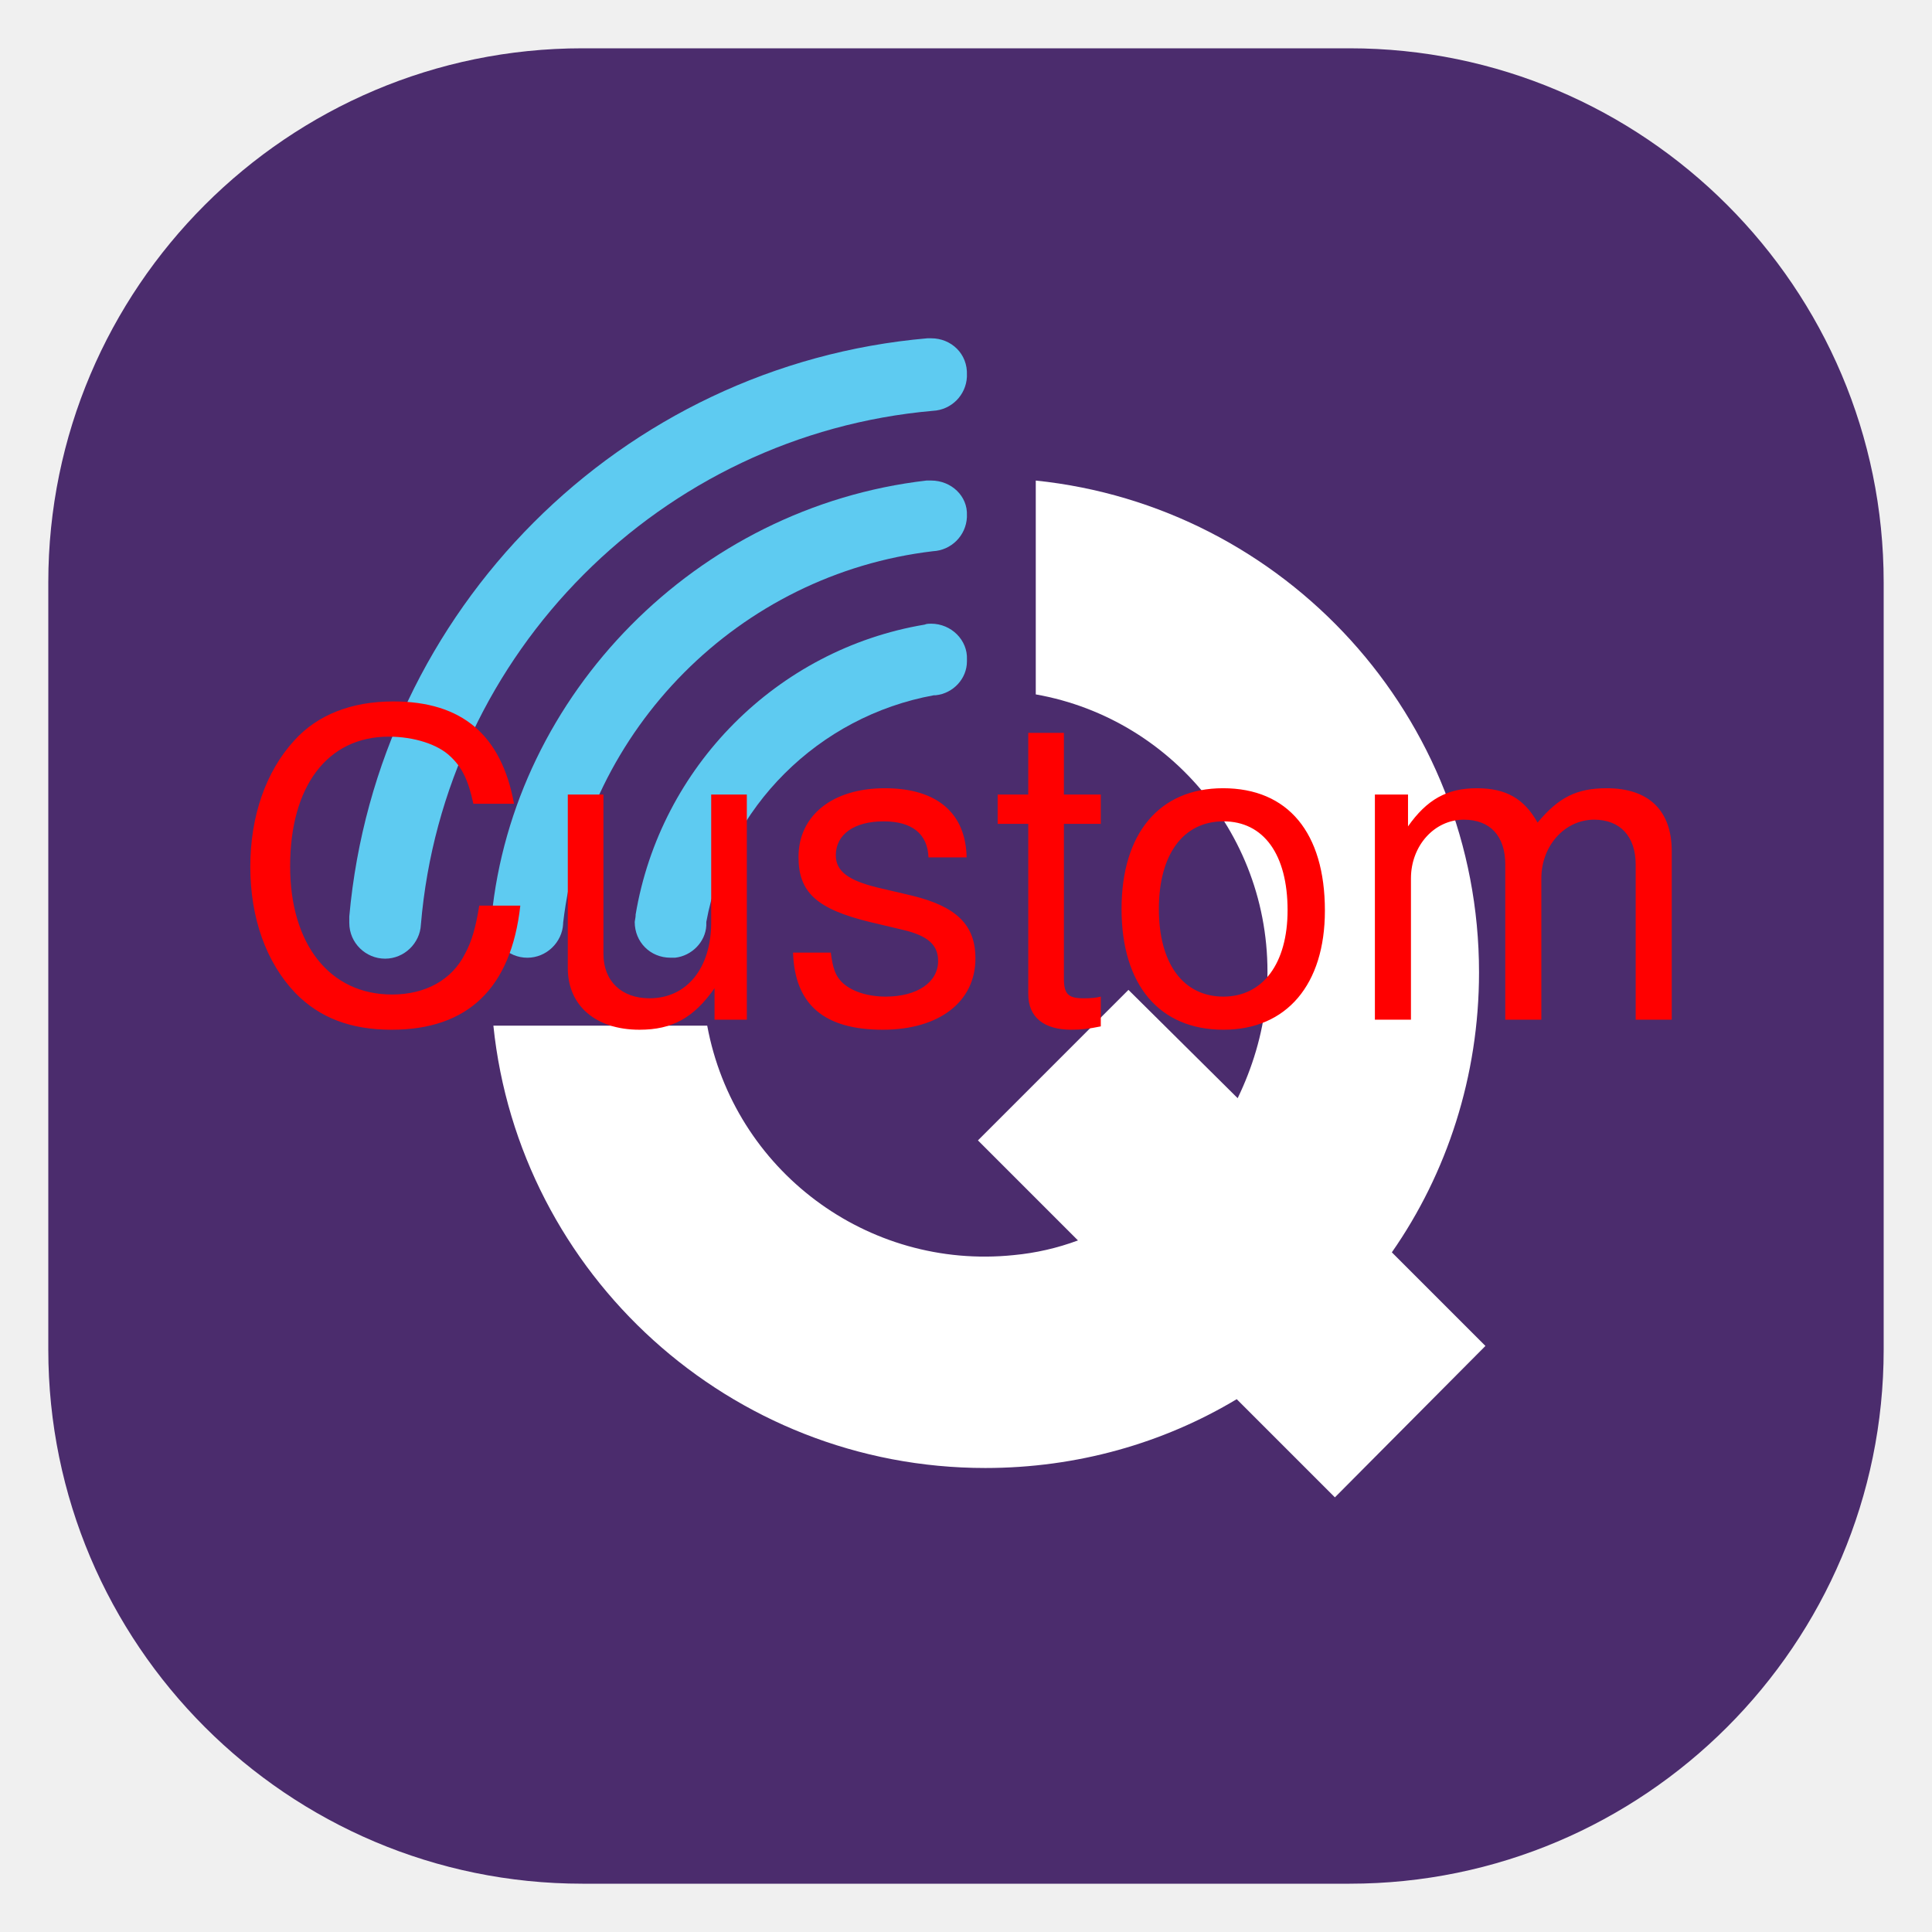
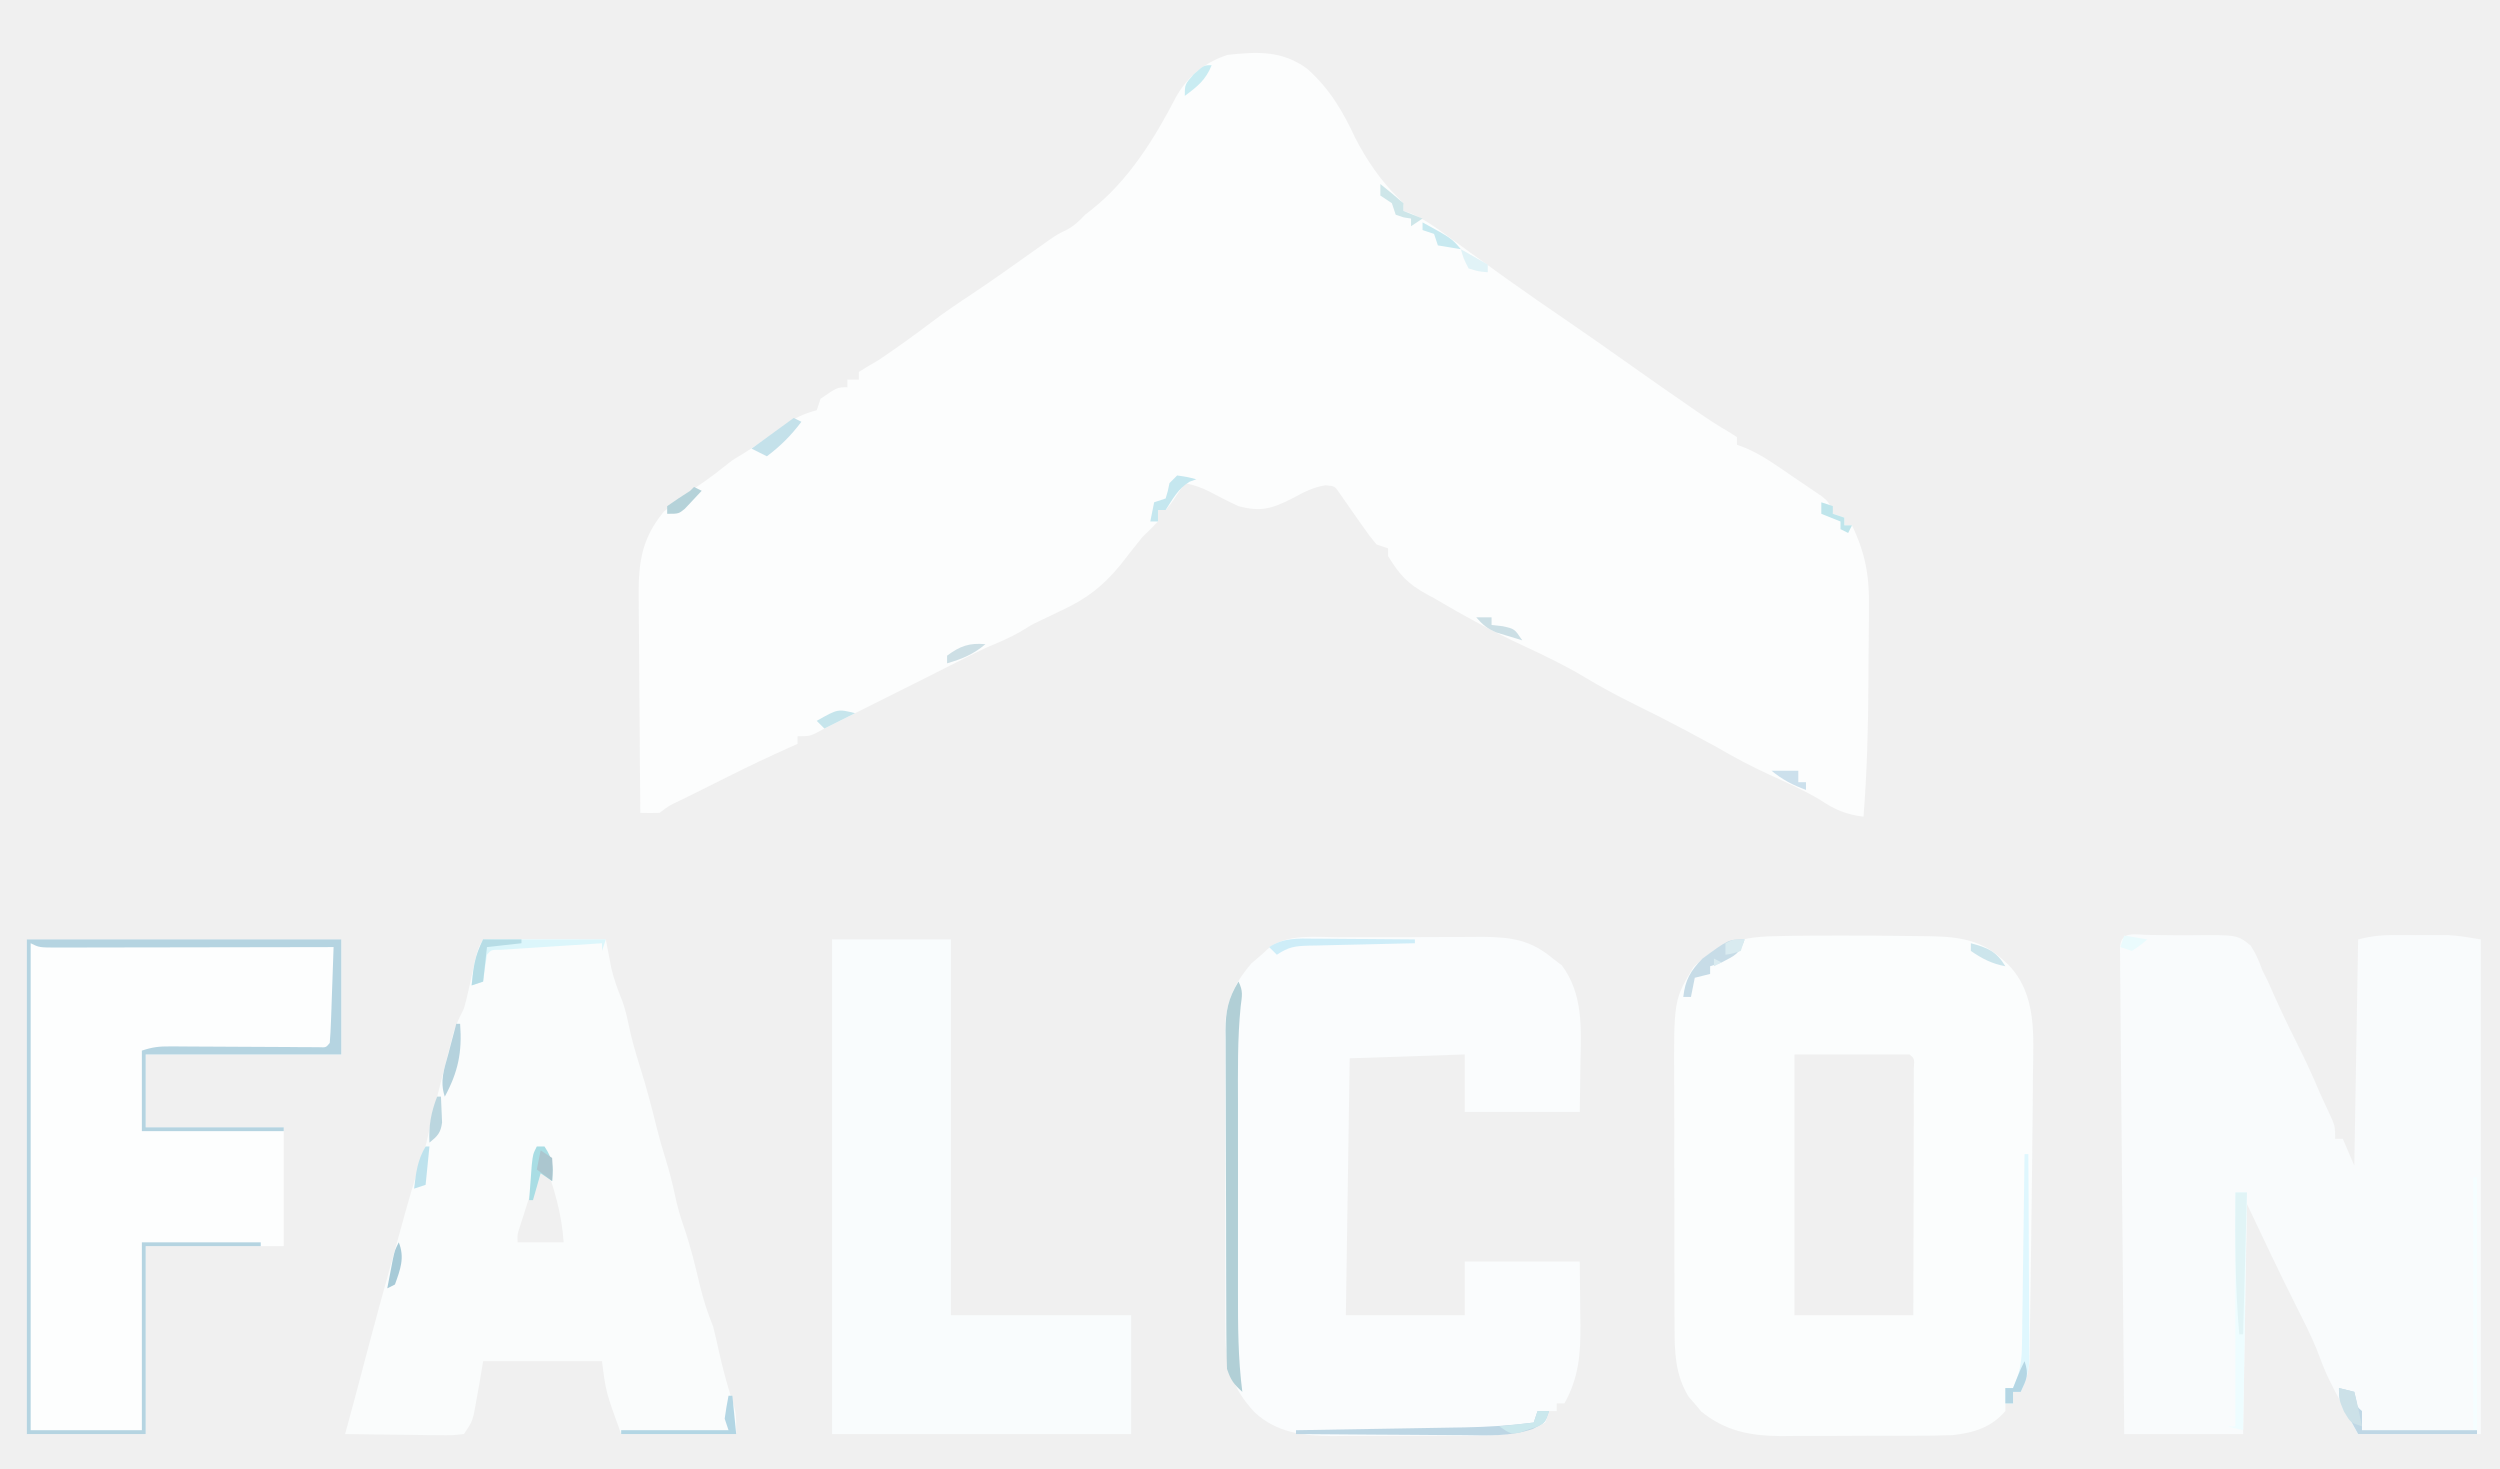
- <svg xmlns="http://www.w3.org/2000/svg" xml:space="preserve" id="Layer_1" width="72" height="72" x="0" y="0" version="1.1">
-   <style id="style873" type="text/css">
-         .st2{fill:#5ecbf1}
-     </style>
-   <path id="rect875" d="M10.555 10.213h50.924v50.582H10.555z" style="fill:#fff" />
-   <path id="path877" d="M50.296 1.8H21.704C10.726 1.8 1.8 10.726 1.8 21.704v28.591C1.8 61.274 10.726 70.2 21.704 70.2h28.591c10.978 0 19.904-8.926 19.904-19.904V21.704C70.2 10.726 61.274 1.8 50.296 1.8" style="fill:#4b2c6d" />
-   <path id="path879" d="M34.7 12.607h-.137c-11.423.992-20.52 10.123-21.546 21.546v.24c0 .752.616 1.334 1.334 1.334s1.3-.581 1.334-1.265c.855-10.157 8.96-18.263 19.084-19.152a1.333 1.333 0 0 0 1.265-1.265v-.068c.034-.788-.581-1.37-1.334-1.37" class="st2" />
-   <path id="path881" d="M34.7 17.908h-.171c-8.584.992-15.39 7.969-16.211 16.279v.171c0 .752.616 1.334 1.334 1.334s1.3-.581 1.334-1.265v-.034c.855-7.25 6.566-12.996 13.783-13.851a1.333 1.333 0 0 0 1.265-1.265v-.068c.034-.719-.581-1.301-1.334-1.301" class="st2" />
-   <path id="path883" d="M34.7 23.243c-.068 0-.171 0-.239.034-5.506.923-9.85 5.301-10.773 10.807v.034c0 .068-.034.205-.034.239 0 .752.581 1.334 1.334 1.334h.171c.616-.068 1.129-.581 1.163-1.197v-.137c.787-4.275 4.172-7.661 8.482-8.447h.068c.65-.068 1.163-.616 1.163-1.265v-.068c.033-.718-.582-1.334-1.335-1.334" class="st2" />
-   <path id="path883-3" d="m49.748 55.802-3.659-3.659c-2.736 1.642-5.951 2.565-9.371 2.565-9.508 0-17.374-7.216-18.331-16.484h7.969a10.52 10.52 0 0 0 11.423 8.55 9.4 9.4 0 0 0 2.394-.547l-3.728-3.728 5.609-5.609 4.07 4.036c.547-1.129.923-2.36 1.06-3.659.547-5.643-3.352-10.465-8.584-11.389v-7.969c9.268.958 16.519 8.789 16.519 18.331 0 3.865-1.197 7.49-3.249 10.431l3.488 3.488z" class="st2" style="fill:#fff;fill-opacity:1" />
-   <text id="text1" x="36" y="38" fill="red" font-family="Helvetica" font-size="16" text-anchor="middle" text-rendering="geometricPrecision">Custom</text>
+ <svg xmlns="http://www.w3.org/2000/svg" version="1.1" width="652" height="383">
+   <path d="M0 0 C5.797 5.193 9.16 10.939 12.426 17.926 C15.336 23.609 19.134 29.224 23.738 33.684 C25 35 25 35 25 37 C25.692 37.237 26.384 37.474 27.098 37.719 C30.543 39.24 33.424 41.278 36.438 43.5 C37.689 44.408 38.94 45.315 40.191 46.223 C40.826 46.686 41.46 47.149 42.114 47.625 C45.023 49.745 47.947 51.844 50.875 53.938 C51.449 54.348 52.023 54.759 52.614 55.182 C57.642 58.769 62.73 62.266 67.828 65.754 C72.749 69.126 77.632 72.55 82.5 76 C88.227 80.055 93.972 84.081 99.75 88.062 C100.405 88.516 101.061 88.969 101.736 89.436 C104.438 91.292 107.102 93.058 109.953 94.684 C110.966 95.335 110.966 95.335 112 96 C112 96.66 112 97.32 112 98 C112.73 98.269 113.46 98.539 114.212 98.817 C118.776 100.754 122.674 103.642 126.75 106.438 C127.625 107.023 128.501 107.609 129.402 108.213 C130.234 108.781 131.065 109.349 131.922 109.934 C132.681 110.45 133.44 110.966 134.222 111.498 C136 113 136 113 137 116 C137.99 116.33 138.98 116.66 140 117 C140 117.66 140 118.32 140 119 C140.66 119 141.32 119 142 119 C145.501 126.281 146.568 132.319 146.426 140.352 C146.422 141.409 146.419 142.467 146.416 143.557 C146.4 146.913 146.356 150.269 146.312 153.625 C146.301 155.853 146.291 158.081 146.283 160.309 C146.218 171.904 145.921 183.439 145 195 C140.354 194.383 137.579 193.198 133.672 190.594 C129.37 188.028 124.809 186.018 120.255 183.943 C115.678 181.844 111.349 179.538 107 177 C104.651 175.718 102.299 174.446 99.938 173.188 C99.292 172.843 98.646 172.498 97.981 172.143 C93.627 169.83 89.236 167.615 84.812 165.438 C80.531 163.321 76.4 161.094 72.312 158.625 C67.224 155.588 61.995 153.051 56.625 150.562 C48.47 146.781 40.732 142.582 33 138 C32.393 137.673 31.786 137.346 31.16 137.009 C26.08 134.254 23.96 131.844 21 127 C21 126.34 21 125.68 21 125 C20.01 124.67 19.02 124.34 18 124 C16.062 121.637 16.062 121.637 14 118.688 C13.319 117.722 12.639 116.756 11.938 115.762 C10.75 114.069 9.568 112.374 8.395 110.672 C7.105 108.766 7.105 108.766 4.688 108.562 C1.345 109.107 -1.022 110.392 -4 112 C-9.253 114.674 -12.256 115.558 -18 114 C-20.61 112.804 -23.144 111.524 -25.668 110.156 C-27.8 109.099 -29.678 108.47 -32 108 C-32.338 108.505 -32.675 109.011 -33.023 109.531 C-33.692 110.506 -33.692 110.506 -34.375 111.5 C-35.036 112.475 -35.036 112.475 -35.711 113.469 C-36.349 114.227 -36.349 114.227 -37 115 C-37.66 115 -38.32 115 -39 115 C-39 115.99 -39 116.98 -39 118 C-40.287 119.378 -41.629 120.705 -43 122 C-45.01 124.457 -46.954 126.959 -48.902 129.465 C-53.449 134.96 -57.62 138.147 -64 141.125 C-65.397 141.792 -66.793 142.462 -68.188 143.133 C-68.85 143.45 -69.513 143.768 -70.195 144.095 C-72.159 145.049 -72.159 145.049 -74.562 146.555 C-77.595 148.353 -80.754 149.627 -84 151 C-86.624 152.252 -89.218 153.562 -91.812 154.875 C-92.518 155.23 -93.224 155.585 -93.951 155.951 C-95.348 156.654 -96.744 157.357 -98.139 158.062 C-100.423 159.213 -102.711 160.358 -105 161.5 C-105.755 161.878 -106.511 162.255 -107.289 162.645 C-113.526 165.763 -119.763 168.882 -126 172 C-126.755 172.409 -127.511 172.817 -128.289 173.238 C-130 174 -130 174 -133 174 C-133 174.66 -133 175.32 -133 176 C-133.678 176.303 -134.356 176.606 -135.055 176.918 C-140.506 179.372 -145.901 181.901 -151.234 184.602 C-153.386 185.69 -155.542 186.766 -157.703 187.836 C-158.341 188.153 -158.98 188.469 -159.637 188.795 C-160.905 189.424 -162.174 190.051 -163.443 190.677 C-166.421 192.042 -166.421 192.042 -169 194 C-170.666 194.041 -172.334 194.043 -174 194 C-174.093 185.272 -174.164 176.544 -174.207 167.816 C-174.228 163.763 -174.256 159.71 -174.302 155.656 C-174.345 151.74 -174.369 147.824 -174.38 143.907 C-174.387 142.418 -174.401 140.928 -174.423 139.439 C-174.557 129.865 -174.207 123.073 -167.875 115.438 C-164.52 112.593 -160.994 110.116 -157.363 107.637 C-155.59 106.408 -153.872 105.098 -152.188 103.75 C-150 102 -150 102 -147.773 100.68 C-143.952 98.366 -140.348 95.755 -136.729 93.141 C-133.808 91.077 -131.434 89.857 -128 89 C-127.505 87.515 -127.505 87.515 -127 86 C-122.667 83 -122.667 83 -120 83 C-120 82.34 -120 81.68 -120 81 C-119.01 81 -118.02 81 -117 81 C-117 80.34 -117 79.68 -117 79 C-115.366 77.947 -113.692 76.956 -112 76 C-107.217 72.778 -102.529 69.427 -97.938 65.938 C-94.498 63.332 -90.951 60.936 -87.348 58.562 C-82.254 55.172 -77.272 51.615 -72.285 48.07 C-71.407 47.449 -70.529 46.828 -69.625 46.188 C-68.438 45.343 -68.438 45.343 -67.227 44.48 C-65 43 -65 43 -62.898 41.988 C-60.825 40.909 -59.602 39.687 -58 38 C-57.453 37.572 -56.907 37.144 -56.344 36.703 C-46.649 29.062 -39.871 18.075 -34.262 7.242 C-31.261 1.91 -26.643 -1.855 -20.812 -3.688 C-13.025 -4.553 -6.522 -4.852 0 0 Z " fill="#FCFDFD" transform="translate(341,18)" />
+   <path d="M0 0 C2.114 0.015 4.228 0.038 6.342 0.073 C7.805 0.089 9.267 0.09 10.73 0.074 C22.82 -0.047 22.82 -0.047 26.293 2.792 C27.624 4.877 28.485 6.829 29.297 9.16 C29.822 10.217 30.346 11.274 30.887 12.363 C31.331 13.369 31.776 14.374 32.234 15.41 C34.227 19.837 36.291 24.204 38.484 28.535 C40.584 32.697 42.51 36.856 44.297 41.16 C45.37 43.49 46.442 45.82 47.527 48.145 C48.297 50.16 48.297 50.16 48.297 53.16 C48.957 53.16 49.617 53.16 50.297 53.16 C51.287 55.47 52.277 57.78 53.297 60.16 C53.627 40.69 53.957 21.22 54.297 1.16 C57.616 0.33 59.941 0.032 63.289 0.027 C64.242 0.026 65.194 0.025 66.176 0.023 C67.164 0.027 68.153 0.031 69.172 0.035 C70.153 0.031 71.134 0.027 72.145 0.023 C73.1 0.025 74.055 0.026 75.039 0.027 C76.336 0.029 76.336 0.029 77.66 0.031 C80.56 0.173 83.433 0.683 86.297 1.16 C86.297 43.73 86.297 86.3 86.297 130.16 C75.737 130.16 65.177 130.16 54.297 130.16 C46.249 115.406 46.249 115.406 43.402 107.848 C41.976 104.379 40.3 101.07 38.609 97.723 C34.02 88.61 29.665 79.381 25.297 70.16 C24.967 89.96 24.637 109.76 24.297 130.16 C14.067 130.16 3.837 130.16 -6.703 130.16 C-6.856 113.358 -7.005 96.556 -7.146 79.753 C-7.212 71.952 -7.279 64.151 -7.351 56.35 C-7.414 49.553 -7.473 42.756 -7.528 35.959 C-7.557 32.358 -7.588 28.757 -7.624 25.156 C-7.663 21.143 -7.694 17.129 -7.725 13.115 C-7.738 11.913 -7.751 10.71 -7.764 9.471 C-7.771 8.384 -7.778 7.297 -7.785 6.178 C-7.794 5.227 -7.802 4.277 -7.811 3.298 C-7.578 -1.328 -3.832 0.012 0 0 Z " fill="#F9FBFC" transform="translate(560.7031,243.8398)" />
+   <path d="M0 0 C4.593 -0.008 9.184 0.02 13.777 0.095 C15.264 0.117 16.752 0.133 18.24 0.141 C26.427 0.201 33.428 0.26 39.777 6.004 C40.346 6.517 40.916 7.031 41.502 7.56 C49.151 15.413 48.066 26.264 47.964 36.504 C47.956 37.979 47.948 39.453 47.941 40.928 C47.913 45.254 47.865 49.579 47.813 53.904 C47.773 57.315 47.738 60.725 47.702 64.136 C47.633 70.587 47.549 77.038 47.457 83.489 C47.42 86.079 47.387 88.67 47.356 91.26 C47.311 94.933 47.253 98.605 47.191 102.277 C47.179 103.387 47.168 104.497 47.156 105.641 C47.136 106.67 47.116 107.699 47.096 108.759 C47.083 109.655 47.069 110.551 47.055 111.474 C46.748 114.269 45.929 116.451 44.777 119.004 C44.117 119.004 43.457 119.004 42.777 119.004 C42.777 119.994 42.777 120.984 42.777 122.004 C42.117 122.004 41.457 122.004 40.777 122.004 C40.777 122.664 40.777 123.324 40.777 124.004 C37.155 128.279 32.343 129.749 26.923 130.288 C23.559 130.416 20.209 130.446 16.843 130.438 C14.995 130.445 14.995 130.445 13.109 130.453 C10.511 130.46 7.913 130.458 5.315 130.45 C1.356 130.441 -2.602 130.47 -6.561 130.502 C-9.093 130.504 -11.625 130.503 -14.157 130.5 C-15.332 130.511 -16.507 130.522 -17.718 130.534 C-25.783 130.466 -32.19 129.269 -38.563 124.109 C-39.09 123.476 -39.617 122.844 -40.161 122.191 C-40.978 121.254 -40.978 121.254 -41.813 120.297 C-45.331 114.577 -45.518 108.627 -45.498 102.106 C-45.505 100.812 -45.505 100.812 -45.513 99.492 C-45.527 96.656 -45.526 93.82 -45.524 90.984 C-45.528 89.001 -45.532 87.017 -45.537 85.033 C-45.544 80.879 -45.544 76.726 -45.539 72.573 C-45.533 67.271 -45.55 61.969 -45.573 56.666 C-45.588 52.57 -45.589 48.473 -45.586 44.376 C-45.586 42.423 -45.591 40.469 -45.601 38.515 C-45.7 16.799 -45.7 16.799 -40.536 8.191 C-33.449 1.488 -27.5 0.207 -17.848 0.129 C-16.651 0.106 -15.454 0.082 -14.22 0.058 C-10.93 0.011 -7.642 -0.006 -4.352 0 C-2.902 0.003 -1.451 0.003 0 0 Z M-14.223 31.004 C-14.223 53.444 -14.223 75.884 -14.223 99.004 C-3.993 99.004 6.237 99.004 16.777 99.004 C16.806 87.12 16.806 87.12 16.826 75.236 C16.832 70.392 16.839 65.549 16.852 60.705 C16.863 56.802 16.869 52.898 16.872 48.995 C16.874 47.503 16.877 46.01 16.883 44.518 C16.89 42.434 16.891 40.351 16.891 38.268 C16.894 36.486 16.894 36.486 16.897 34.668 C17.081 32.083 17.081 32.083 15.777 31.004 C5.877 31.004 -4.023 31.004 -14.223 31.004 Z " fill="#FBFDFD" transform="translate(482.223,243.9961)" />
+   <path d="M0 0 C1.362 -0.005 2.725 -0.012 4.087 -0.019 C6.937 -0.029 9.786 -0.025 12.635 -0.01 C16.269 0.007 19.902 -0.016 23.535 -0.051 C26.348 -0.074 29.16 -0.072 31.972 -0.064 C33.957 -0.063 35.942 -0.082 37.927 -0.103 C45.393 -0.026 50.346 0.704 56.133 5.566 C56.896 6.144 57.659 6.721 58.445 7.316 C64.04 14.776 63.504 23.721 63.32 32.629 C63.258 36.898 63.197 41.168 63.133 45.566 C53.233 45.566 43.333 45.566 33.133 45.566 C33.133 40.616 33.133 35.666 33.133 30.566 C23.233 30.896 13.333 31.226 3.133 31.566 C2.803 53.676 2.473 75.786 2.133 98.566 C12.363 98.566 22.593 98.566 33.133 98.566 C33.133 93.946 33.133 89.326 33.133 84.566 C43.033 84.566 52.933 84.566 63.133 84.566 C63.174 88.712 63.215 92.858 63.258 97.129 C63.276 98.423 63.294 99.716 63.313 101.049 C63.35 108.674 62.92 114.804 59.133 121.566 C58.473 121.566 57.813 121.566 57.133 121.566 C57.133 122.226 57.133 122.886 57.133 123.566 C56.473 123.566 55.813 123.566 55.133 123.566 C54.638 125.051 54.638 125.051 54.133 126.566 C47.282 130.062 40.776 130.019 33.199 130 C31.35 130.008 31.35 130.008 29.464 130.016 C26.866 130.022 24.269 130.021 21.671 130.012 C17.712 130.004 13.754 130.033 9.795 130.064 C7.263 130.066 4.731 130.065 2.199 130.062 C1.024 130.074 -0.151 130.085 -1.362 130.097 C-9.021 130.032 -15.903 129.259 -21.715 123.846 C-27.543 117.534 -29.316 111.708 -29.271 103.292 C-29.278 102.377 -29.285 101.462 -29.292 100.52 C-29.31 97.507 -29.306 94.494 -29.301 91.48 C-29.305 89.378 -29.311 87.276 -29.317 85.174 C-29.326 80.771 -29.323 76.368 -29.313 71.965 C-29.302 66.334 -29.322 60.703 -29.351 55.072 C-29.37 50.731 -29.369 46.39 -29.364 42.049 C-29.363 39.974 -29.369 37.898 -29.382 35.822 C-29.397 32.915 -29.386 30.008 -29.369 27.1 C-29.379 26.25 -29.388 25.4 -29.398 24.524 C-29.31 17.351 -27.176 12.239 -22.492 6.816 C-21.626 6.074 -20.76 5.331 -19.867 4.566 C-18.73 3.524 -18.73 3.524 -17.57 2.461 C-12.427 -0.89 -5.897 -0.022 0 0 Z " fill="#FAFCFD" transform="translate(348.8672,244.4336)" />
+   <path d="M0 0 C1.349 0 2.698 0.006 4.047 0.016 C5.11 0.018 5.11 0.018 6.195 0.02 C8.467 0.026 10.739 0.038 13.011 0.051 C14.549 0.056 16.086 0.061 17.623 0.065 C21.398 0.076 25.174 0.093 28.949 0.114 C29.076 0.788 29.203 1.463 29.334 2.158 C29.506 3.05 29.678 3.941 29.855 4.86 C30.023 5.741 30.192 6.622 30.365 7.529 C31.046 10.544 32.089 13.277 33.234 16.137 C33.974 18.183 34.449 20.171 34.886 22.301 C35.668 26.093 36.723 29.733 37.886 33.426 C39.537 38.67 40.937 43.928 42.23 49.27 C42.914 51.977 43.688 54.634 44.511 57.301 C45.47 60.41 46.282 63.492 46.949 66.676 C47.568 69.598 48.332 72.36 49.324 75.176 C51.068 80.178 52.285 85.291 53.503 90.442 C54.396 94.152 55.525 97.582 56.949 101.114 C57.463 103.168 57.94 105.231 58.386 107.301 C59.488 112.264 60.788 117.074 62.398 121.895 C62.949 124.114 62.949 124.114 62.949 129.114 C53.049 129.114 43.149 129.114 32.949 129.114 C28.949 118.114 28.949 118.114 27.949 110.114 C17.719 110.114 7.489 110.114 -3.051 110.114 C-3.381 112.094 -3.711 114.074 -4.051 116.114 C-4.353 117.845 -4.665 119.574 -4.989 121.301 C-5.219 122.56 -5.219 122.56 -5.453 123.844 C-6.051 126.114 -6.051 126.114 -8.051 129.114 C-11.124 129.454 -11.124 129.454 -15.028 129.406 C-15.713 129.402 -16.398 129.398 -17.104 129.394 C-19.295 129.377 -21.485 129.339 -23.676 129.301 C-25.16 129.286 -26.645 129.272 -28.129 129.26 C-31.77 129.227 -35.41 129.175 -39.051 129.114 C-38.862 128.425 -38.673 127.736 -38.478 127.026 C-36.841 121.043 -35.24 115.053 -33.676 109.051 C-31.429 100.472 -29.078 91.926 -26.685 83.387 C-26.027 81.027 -25.378 78.664 -24.731 76.301 C-22.875 69.539 -21.027 62.815 -18.715 56.192 C-18.069 54.17 -17.592 52.182 -17.156 50.106 C-15.93 44.467 -14.5 38.886 -13.051 33.301 C-12.66 31.767 -12.66 31.767 -12.262 30.201 C-11.879 28.725 -11.879 28.725 -11.489 27.219 C-11.146 25.891 -11.146 25.891 -10.797 24.536 C-10.085 22.223 -9.136 20.268 -8.051 18.114 C-7.662 16.768 -7.317 15.408 -7.016 14.039 C-6.762 12.915 -6.762 12.915 -6.502 11.768 C-6.248 10.609 -6.248 10.609 -5.989 9.426 C-3.937 0.147 -3.937 0.147 0 0 Z M11.949 58.114 C10.944 61.237 9.946 64.363 8.949 67.489 C8.52 68.823 8.52 68.823 8.082 70.184 C7.811 71.035 7.54 71.885 7.261 72.762 C7.01 73.547 6.759 74.333 6.5 75.142 C5.859 77.093 5.859 77.093 5.949 79.114 C9.909 79.114 13.869 79.114 17.949 79.114 C17.449 71.619 15.511 65.157 12.949 58.114 C12.619 58.114 12.289 58.114 11.949 58.114 Z " fill="#FAFCFC" transform="translate(129.051,244.8865)" />
+   <path d="M0 0 C27.06 0 54.12 0 82 0 C82 9.9 82 19.8 82 30 C65.17 30 48.34 30 31 30 C31 36.27 31 42.54 31 49 C42.88 49 54.76 49 67 49 C67 59.23 67 69.46 67 80 C55.12 80 43.24 80 31 80 C31 96.17 31 112.34 31 129 C20.77 129 10.54 129 0 129 C0 86.43 0 43.86 0 0 Z " fill="#FDFEFE" transform="translate(7,245)" />
+   <path d="M0 0 C10.23 0 20.46 0 31 0 C31 32.34 31 64.68 31 98 C46.51 98 62.02 98 78 98 C78 108.23 78 118.46 78 129 C52.26 129 26.52 129 0 129 C0 86.43 0 43.86 0 0 Z " fill="#F9FCFD" transform="translate(217,245)" />
+   <path d="M0 0 C27.06 0 54.12 0 82 0 C82 9.9 82 19.8 82 30 C65.17 30 48.34 30 31 30 C31 36.27 31 42.54 31 49 C42.88 49 54.76 49 67 49 C67 49.33 67 49.66 67 50 C54.79 50 42.58 50 30 50 C30 43.07 30 36.14 30 29 C32.833 28.056 34.526 27.883 37.456 27.902 C38.353 27.906 39.251 27.909 40.175 27.912 C41.624 27.925 41.624 27.925 43.102 27.938 C44.59 27.943 44.59 27.943 46.108 27.949 C49.281 27.961 52.453 27.98 55.625 28 C59.805 28.026 63.984 28.047 68.164 28.062 C69.619 28.075 69.619 28.075 71.103 28.088 C72.439 28.093 72.439 28.093 73.803 28.098 C74.985 28.106 74.985 28.106 76.192 28.114 C78.022 28.199 78.022 28.199 79 27 C79.158 25.148 79.251 23.291 79.316 21.434 C79.358 20.309 79.4 19.184 79.443 18.025 C79.483 16.841 79.522 15.657 79.562 14.438 C79.627 12.656 79.627 12.656 79.693 10.838 C79.8 7.892 79.902 4.946 80 2 C78.56 2.003 78.56 2.003 77.09 2.007 C68.055 2.027 59.02 2.042 49.985 2.052 C45.34 2.057 40.694 2.064 36.049 2.075 C31.568 2.086 27.088 2.092 22.608 2.095 C20.896 2.097 19.184 2.1 17.472 2.106 C15.079 2.113 12.687 2.114 10.295 2.114 C9.583 2.117 8.87 2.121 8.135 2.124 C3.228 2.114 3.228 2.114 1 1 C1 42.91 1 84.82 1 128 C10.57 128 20.14 128 30 128 C30 111.83 30 95.66 30 79 C40.23 79 50.46 79 61 79 C61 79.33 61 79.66 61 80 C51.1 80 41.2 80 31 80 C31 96.17 31 112.34 31 129 C20.77 129 10.54 129 0 129 C0 86.43 0 43.86 0 0 Z " fill="#B5D4E1" transform="translate(7,245)" />
+   <path d="M0 0 C1.256 2.511 0.918 3.655 0.571 6.431 C-0.292 14.973 -0.144 23.522 -0.133 32.098 C-0.133 33.941 -0.134 35.785 -0.136 37.629 C-0.137 41.475 -0.135 45.322 -0.13 49.169 C-0.125 54.077 -0.128 58.984 -0.134 63.892 C-0.138 67.693 -0.136 71.495 -0.134 75.296 C-0.133 77.105 -0.134 78.914 -0.136 80.722 C-0.145 89.546 -0.13 98.232 1 107 C-1.248 104.948 -2.002 103.993 -3 101 C-3.107 98.004 -3.157 95.031 -3.161 92.034 C-3.166 91.117 -3.171 90.199 -3.176 89.254 C-3.191 86.215 -3.198 83.176 -3.203 80.137 C-3.209 78.025 -3.215 75.914 -3.22 73.803 C-3.231 69.374 -3.237 64.944 -3.24 60.515 C-3.246 54.842 -3.27 49.169 -3.298 43.497 C-3.317 39.134 -3.322 34.772 -3.324 30.41 C-3.327 28.319 -3.335 26.227 -3.348 24.136 C-3.365 21.209 -3.363 18.282 -3.356 15.354 C-3.366 14.492 -3.375 13.63 -3.384 12.742 C-3.35 7.731 -2.687 4.392 0 0 Z " fill="#B1CFD6" transform="translate(323,256)" />
+   <path d="M0 0 C0.99 0 1.98 0 3 0 C2.67 20.46 2.34 40.92 2 62 C0.68 61.67 -0.64 61.34 -2 61 C-1.34 61 -0.68 61 0 61 C0 40.87 0 20.74 0 0 Z " fill="#EEFDFF" transform="translate(583,311)" />
+   <path d="M0 0 C0.33 0 0.66 0 1 0 C1 22.11 1 44.22 1 67 C-9.23 67 -19.46 67 -30 67 C-35 58 -35 58 -35 55 C-33.68 55.33 -32.36 55.66 -31 56 C-30.783 56.959 -30.783 56.959 -30.562 57.938 C-30.19 59.975 -30.19 59.975 -29 61 C-29 62.65 -29 64.3 -29 66 C-19.43 66 -9.86 66 0 66 C0 44.22 0 22.44 0 0 Z " fill="#F5FEFF" transform="translate(645,307)" />
+   <path d="M0 0 C0.99 0 1.98 0 3 0 C2 3 2 3 -1.234 4.669 C-7.125 6.672 -13.097 6.372 -19.25 6.293 C-20.504 6.289 -21.758 6.284 -23.05 6.28 C-26.357 6.266 -29.665 6.239 -32.972 6.206 C-36.358 6.175 -39.743 6.162 -43.129 6.146 C-49.753 6.114 -56.376 6.063 -63 6 C-63 5.67 -63 5.34 -63 5 C-62.356 4.99 -61.712 4.979 -61.048 4.969 C-54.316 4.86 -47.583 4.746 -40.85 4.628 C-38.341 4.585 -35.832 4.543 -33.323 4.503 C-29.706 4.445 -26.089 4.381 -22.473 4.316 C-21.36 4.3 -20.247 4.283 -19.1 4.266 C-13.001 4.151 -7.051 3.781 -1 3 C-0.67 2.01 -0.34 1.02 0 0 Z " fill="#BDD6E4" transform="translate(401,368)" />
+   <path d="M0 0 C0.33 0 0.66 0 1 0 C1.046 7.345 1.082 14.691 1.104 22.037 C1.114 25.448 1.128 28.859 1.151 32.27 C1.177 36.194 1.186 40.119 1.195 44.043 C1.206 45.264 1.216 46.485 1.227 47.743 C1.227 48.884 1.227 50.025 1.227 51.2 C1.231 52.201 1.236 53.203 1.241 54.235 C0.986 57.167 0.227 59.34 -1 62 C-1.66 62 -2.32 62 -3 62 C-3 62.99 -3 63.98 -3 65 C-3.66 65 -4.32 65 -5 65 C-5 63.68 -5 62.36 -5 61 C-4.34 61 -3.68 61 -3 61 C-1.306 57.295 -0.736 54.355 -0.681 50.292 C-0.661 49.171 -0.641 48.05 -0.621 46.895 C-0.609 45.696 -0.598 44.497 -0.586 43.262 C-0.567 42.026 -0.547 40.79 -0.527 39.517 C-0.478 36.243 -0.436 32.97 -0.399 29.697 C-0.359 26.352 -0.308 23.007 -0.258 19.662 C-0.162 13.108 -0.077 6.554 0 0 Z " fill="#DFF7FE" transform="translate(528,301)" />
+   <path d="M0 0 C10.56 0 21.12 0 32 0 C31.67 0.99 31.34 1.98 31 3 C31 2.34 31 1.68 31 1 C26.888 1.261 22.776 1.527 18.665 1.8 C17.265 1.891 15.865 1.982 14.466 2.07 C12.457 2.197 10.449 2.331 8.441 2.465 C7.232 2.543 6.022 2.622 4.776 2.703 C2.095 2.696 2.095 2.696 1 4 C0.632 6.328 0.298 8.662 0 11 C-0.99 11.33 -1.98 11.66 -3 12 C-2.519 7.186 -2.199 4.398 0 0 Z " fill="#DCF6FB" transform="translate(126,245)" />
+   <path d="M0 0 C1.32 0.33 2.64 0.66 4 1 C4.144 1.639 4.289 2.279 4.438 2.938 C4.81 4.975 4.81 4.975 6 6 C6 7.65 6 9.3 6 11 C15.9 11 25.8 11 36 11 C36 11.33 36 11.66 36 12 C25.77 12 15.54 12 5 12 C0 3 0 3 0 0 Z " fill="#BFD7E5" transform="translate(610,362)" />
+   <path d="M0 0 C0.99 0 1.98 0 3 0 C2.67 12.21 2.34 24.42 2 37 C1.67 37 1.34 37 1 37 C-0.077 24.659 -0.11 12.381 0 0 Z " fill="#E1F4F6" transform="translate(583,311)" />
+   <path d="M0 0 C-1.258 3.775 -2.559 4.198 -6 6 C-6.99 6.33 -7.98 6.66 -9 7 C-9 7.66 -9 8.32 -9 9 C-10.32 9.33 -11.64 9.66 -13 10 C-13.33 11.65 -13.66 13.3 -14 15 C-14.66 15 -15.32 15 -16 15 C-15.49 10.539 -14.128 8.208 -11 5 C-4.205 0 -4.205 0 0 0 Z " fill="#C7DCE7" transform="translate(455,245)" />
+   <path d="M0 0 C0.33 0 0.66 0 1 0 C1.33 3.3 1.66 6.6 2 10 C-7.9 10 -17.8 10 -28 10 C-28 9.67 -28 9.34 -28 9 C-18.76 9 -9.52 9 0 9 C-0.33 8.01 -0.66 7.02 -1 6 C-0.724 3.991 -0.398 1.988 0 0 Z " fill="#B3D6E4" transform="translate(190,364)" />
+   <path d="M0 0 C0.749 0.003 1.498 0.006 2.27 0.009 C4.654 0.02 7.038 0.045 9.422 0.07 C11.042 0.08 12.661 0.089 14.281 0.098 C18.245 0.12 22.208 0.154 26.172 0.195 C26.172 0.525 26.172 0.855 26.172 1.195 C25.188 1.215 24.204 1.235 23.19 1.255 C19.539 1.331 15.888 1.42 12.238 1.513 C10.658 1.551 9.077 1.586 7.497 1.617 C5.226 1.663 2.955 1.721 0.684 1.781 C-0.023 1.793 -0.729 1.804 -1.457 1.816 C-5.106 1.926 -6.71 2.117 -9.828 4.195 C-10.488 3.535 -11.148 2.875 -11.828 2.195 C-8.069 -0.262 -4.329 -0.062 0 0 Z " fill="#CEEDF8" transform="translate(342.8281,244.8047)" />
+   <path d="M0 0 C0.66 0 1.32 0 2 0 C4.29 3.435 4.178 4.985 4 9 C3.01 8.34 2.02 7.68 1 7 C0.01 10.465 0.01 10.465 -1 14 C-1.33 14 -1.66 14 -2 14 C-1.859 12.041 -1.712 10.083 -1.562 8.125 C-1.481 7.034 -1.4 5.944 -1.316 4.82 C-1 2 -1 2 0 0 Z " fill="#A9DDE4" transform="translate(140,299)" />
+   <path d="M0 0 C2.625 0.375 2.625 0.375 5 1 C4.134 1.309 4.134 1.309 3.25 1.625 C0.207 3.485 -1.073 6.045 -3 9 C-3.66 9 -4.32 9 -5 9 C-5 9.99 -5 10.98 -5 12 C-5.66 12 -6.32 12 -7 12 C-6.67 10.35 -6.34 8.7 -6 7 C-5.01 6.67 -4.02 6.34 -3 6 C-2.409 4.054 -2.409 4.054 -2 2 C-1.34 1.34 -0.68 0.68 0 0 Z " fill="#C5E7EF" transform="translate(307,124)" />
+   <path d="M0 0 C3.3 0 6.6 0 10 0 C10 0.33 10 0.66 10 1 C5.545 1.495 5.545 1.495 1 2 C0.67 4.97 0.34 7.94 0 11 C-0.99 11.33 -1.98 11.66 -3 12 C-2.519 7.186 -2.199 4.398 0 0 Z " fill="#B7DDE6" transform="translate(126,245)" />
+   <path d="M0 0 C0.66 0.33 1.32 0.66 2 1 C-0.681 4.574 -3.426 7.319 -7 10 C-8.32 9.34 -9.64 8.68 -11 8 C-7.37 5.36 -3.74 2.72 0 0 Z " fill="#C4E1EA" transform="translate(207,109)" />
+   <path d="M0 0 C1.32 0.33 2.64 0.66 4 1 C4.773 3.982 5.412 6.976 6 10 C3 9 3 9 1.312 6.125 C0 3 0 3 0 0 Z " fill="#CCE1E8" transform="translate(610,362)" />
+   <path d="M0 0 C0.33 0 0.66 0 1 0 C1.553 7.352 0.511 12.512 -3 19 C-4.359 14.922 -3.145 11.823 -2.062 7.812 C-1.867 7.063 -1.672 6.313 -1.471 5.541 C-0.988 3.692 -0.495 1.846 0 0 Z " fill="#B5D2DD" transform="translate(119,267)" />
+   <path d="M0 0 C2.041 1.616 4.041 3.286 6 5 C6 5.66 6 6.32 6 7 C8.475 7.99 8.475 7.99 11 9 C10.01 9.66 9.02 10.32 8 11 C8 10.34 8 9.68 8 9 C7.041 8.845 7.041 8.845 6.062 8.688 C5.382 8.461 4.701 8.234 4 8 C3.67 7.01 3.34 6.02 3 5 C2.01 4.34 1.02 3.68 0 3 C0 2.01 0 1.02 0 0 Z " fill="#CEE6E9" transform="translate(360,48)" />
+   <path d="M0 0 C0.99 0 1.98 0 3 0 C2 3 2 3 0.039 4.02 C-0.758 4.281 -1.554 4.543 -2.375 4.812 C-3.166 5.087 -3.958 5.362 -4.773 5.645 C-7 6 -7 6 -10 4 C-5.545 3.505 -5.545 3.505 -1 3 C-0.67 2.01 -0.34 1.02 0 0 Z " fill="#CBE8ED" transform="translate(401,368)" />
+   <path d="M0 0 C1.208 3.623 0.543 4.641 -1 8 C-1.66 8 -2.32 8 -3 8 C-3 8.99 -3 9.98 -3 11 C-3.66 11 -4.32 11 -5 11 C-5 9.68 -5 8.36 -5 7 C-4.34 7 -3.68 7 -3 7 C-2.691 6.216 -2.381 5.433 -2.062 4.625 C-1 2 -1 2 0 0 Z " fill="#B4D6E4" transform="translate(528,355)" />
+   <path d="M0 0 C1.32 0 2.64 0 4 0 C4 0.66 4 1.32 4 2 C4.949 2.103 5.897 2.206 6.875 2.312 C10 3 10 3 12 6 C10.559 5.574 9.122 5.134 7.688 4.688 C6.887 4.444 6.086 4.2 5.262 3.949 C2.9 2.958 1.661 1.919 0 0 Z " fill="#CCDFE5" transform="translate(385,161)" />
+   <path d="M0 0 C-1.491 3.795 -3.757 5.61 -7 8 C-7 5 -7 5 -4.625 2.312 C-2 0 -2 0 0 0 Z " fill="#C9ECF2" transform="translate(316,17)" />
+   <path d="M0 0 C1.602 4.004 0.409 7.07 -1 11 C-1.99 11.495 -1.99 11.495 -3 12 C-2.691 10.374 -2.378 8.749 -2.062 7.125 C-1.888 6.22 -1.714 5.315 -1.535 4.383 C-1 2 -1 2 0 0 Z " fill="#A7CAD7" transform="translate(104,324)" />
+   <path d="M0 0 C0.33 0 0.66 0 1 0 C1.081 1.437 1.139 2.874 1.188 4.312 C1.24 5.513 1.24 5.513 1.293 6.738 C0.938 9.479 0.106 10.292 -2 12 C-2.213 7.532 -1.591 4.177 0 0 Z " fill="#BBD6DF" transform="translate(114,286)" />
+   <path d="M0 0 C-3.96 1.98 -3.96 1.98 -8 4 C-8.66 3.34 -9.32 2.68 -10 2 C-4.5 -1.125 -4.5 -1.125 0 0 Z " fill="#C6E5EC" transform="translate(223,186)" />
+   <path d="M0 0 C0.33 0 0.66 0 1 0 C0.67 3.3 0.34 6.6 0 10 C-0.99 10.33 -1.98 10.66 -3 11 C-2.532 6.944 -2.12 3.534 0 0 Z " fill="#BEE2ED" transform="translate(111,299)" />
+   <path d="M0 0 C4.355 1.161 6.646 2.077 9 6 C5.517 5.355 2.906 4.018 0 2 C0 1.34 0 0.68 0 0 Z " fill="#CCE5EC" transform="translate(514,246)" />
+   <path d="M0 0 C2.31 0 4.62 0 7 0 C7 0.99 7 1.98 7 3 C7.66 3 8.32 3 9 3 C9 3.66 9 4.32 9 5 C5.541 3.751 2.853 2.325 0 0 Z " fill="#CCE0EC" transform="translate(462,201)" />
+   <path d="M0 0 C0.99 0.33 1.98 0.66 3 1 C3 1.66 3 2.32 3 3 C3.99 3.33 4.98 3.66 6 4 C6 4.66 6 5.32 6 6 C6.66 6 7.32 6 8 6 C7.67 6.66 7.34 7.32 7 8 C6.34 7.67 5.68 7.34 5 7 C5 6.34 5 5.68 5 5 C2.525 4.01 2.525 4.01 0 3 C0 2.01 0 1.02 0 0 Z " fill="#BFE5EB" transform="translate(475,131)" />
+   <path d="M0 0 C3.465 1.98 3.465 1.98 7 4 C7 4.66 7 5.32 7 6 C4.625 5.812 4.625 5.812 2 5 C0.688 2.438 0.688 2.438 0 0 Z " fill="#E1F3F7" transform="translate(381,65)" />
+   <path d="M0 0 C7.571 4.143 7.571 4.143 10 7 C7.03 6.505 7.03 6.505 4 6 C3.67 5.01 3.34 4.02 3 3 C2.01 2.67 1.02 2.34 0 2 C0 1.34 0 0.68 0 0 Z " fill="#C8E9F0" transform="translate(371,58)" />
+   <path d="M0 0 C-3.125 2.645 -6.088 3.844 -10 5 C-10 4.34 -10 3.68 -10 3 C-6.582 0.461 -4.242 -0.364 0 0 Z " fill="#CDDFE5" transform="translate(257,168)" />
+   <path d="M0 0 C0.66 0.33 1.32 0.66 2 1 C1.072 2.009 0.132 3.007 -0.812 4 C-1.596 4.835 -1.596 4.835 -2.395 5.688 C-4 7 -4 7 -7 7 C-7 6.34 -7 5.68 -7 5 C-5.033 3.619 -3.031 2.285 -1 1 C-0.67 0.67 -0.34 0.34 0 0 Z " fill="#B5D2D9" transform="translate(181,127)" />
+   <path d="M0 0 C1.485 0.99 1.485 0.99 3 2 C3.188 5.125 3.188 5.125 3 8 C1.68 7.01 0.36 6.02 -1 5 C-0.67 3.35 -0.34 1.7 0 0 Z " fill="#ABC6CF" transform="translate(141,300)" />
+   <path d="M0 0 C-0.33 0.99 -0.66 1.98 -1 3 C-3.062 3.688 -3.062 3.688 -5 4 C-5 3.01 -5 2.02 -5 1 C-3 0 -3 0 0 0 Z M-8 5 C-7.01 5.495 -7.01 5.495 -6 6 C-6.99 6.495 -6.99 6.495 -8 7 C-8 6.34 -8 5.68 -8 5 Z " fill="#D9EBF0" transform="translate(455,245)" />
+   <path d="M0 0 C2.97 0.495 2.97 0.495 6 1 C4.188 2.562 4.188 2.562 2 4 C1.01 3.67 0.02 3.34 -1 3 C-0.67 2.01 -0.34 1.02 0 0 Z " fill="#EAFBFD" transform="translate(554,244)" />
</svg>
